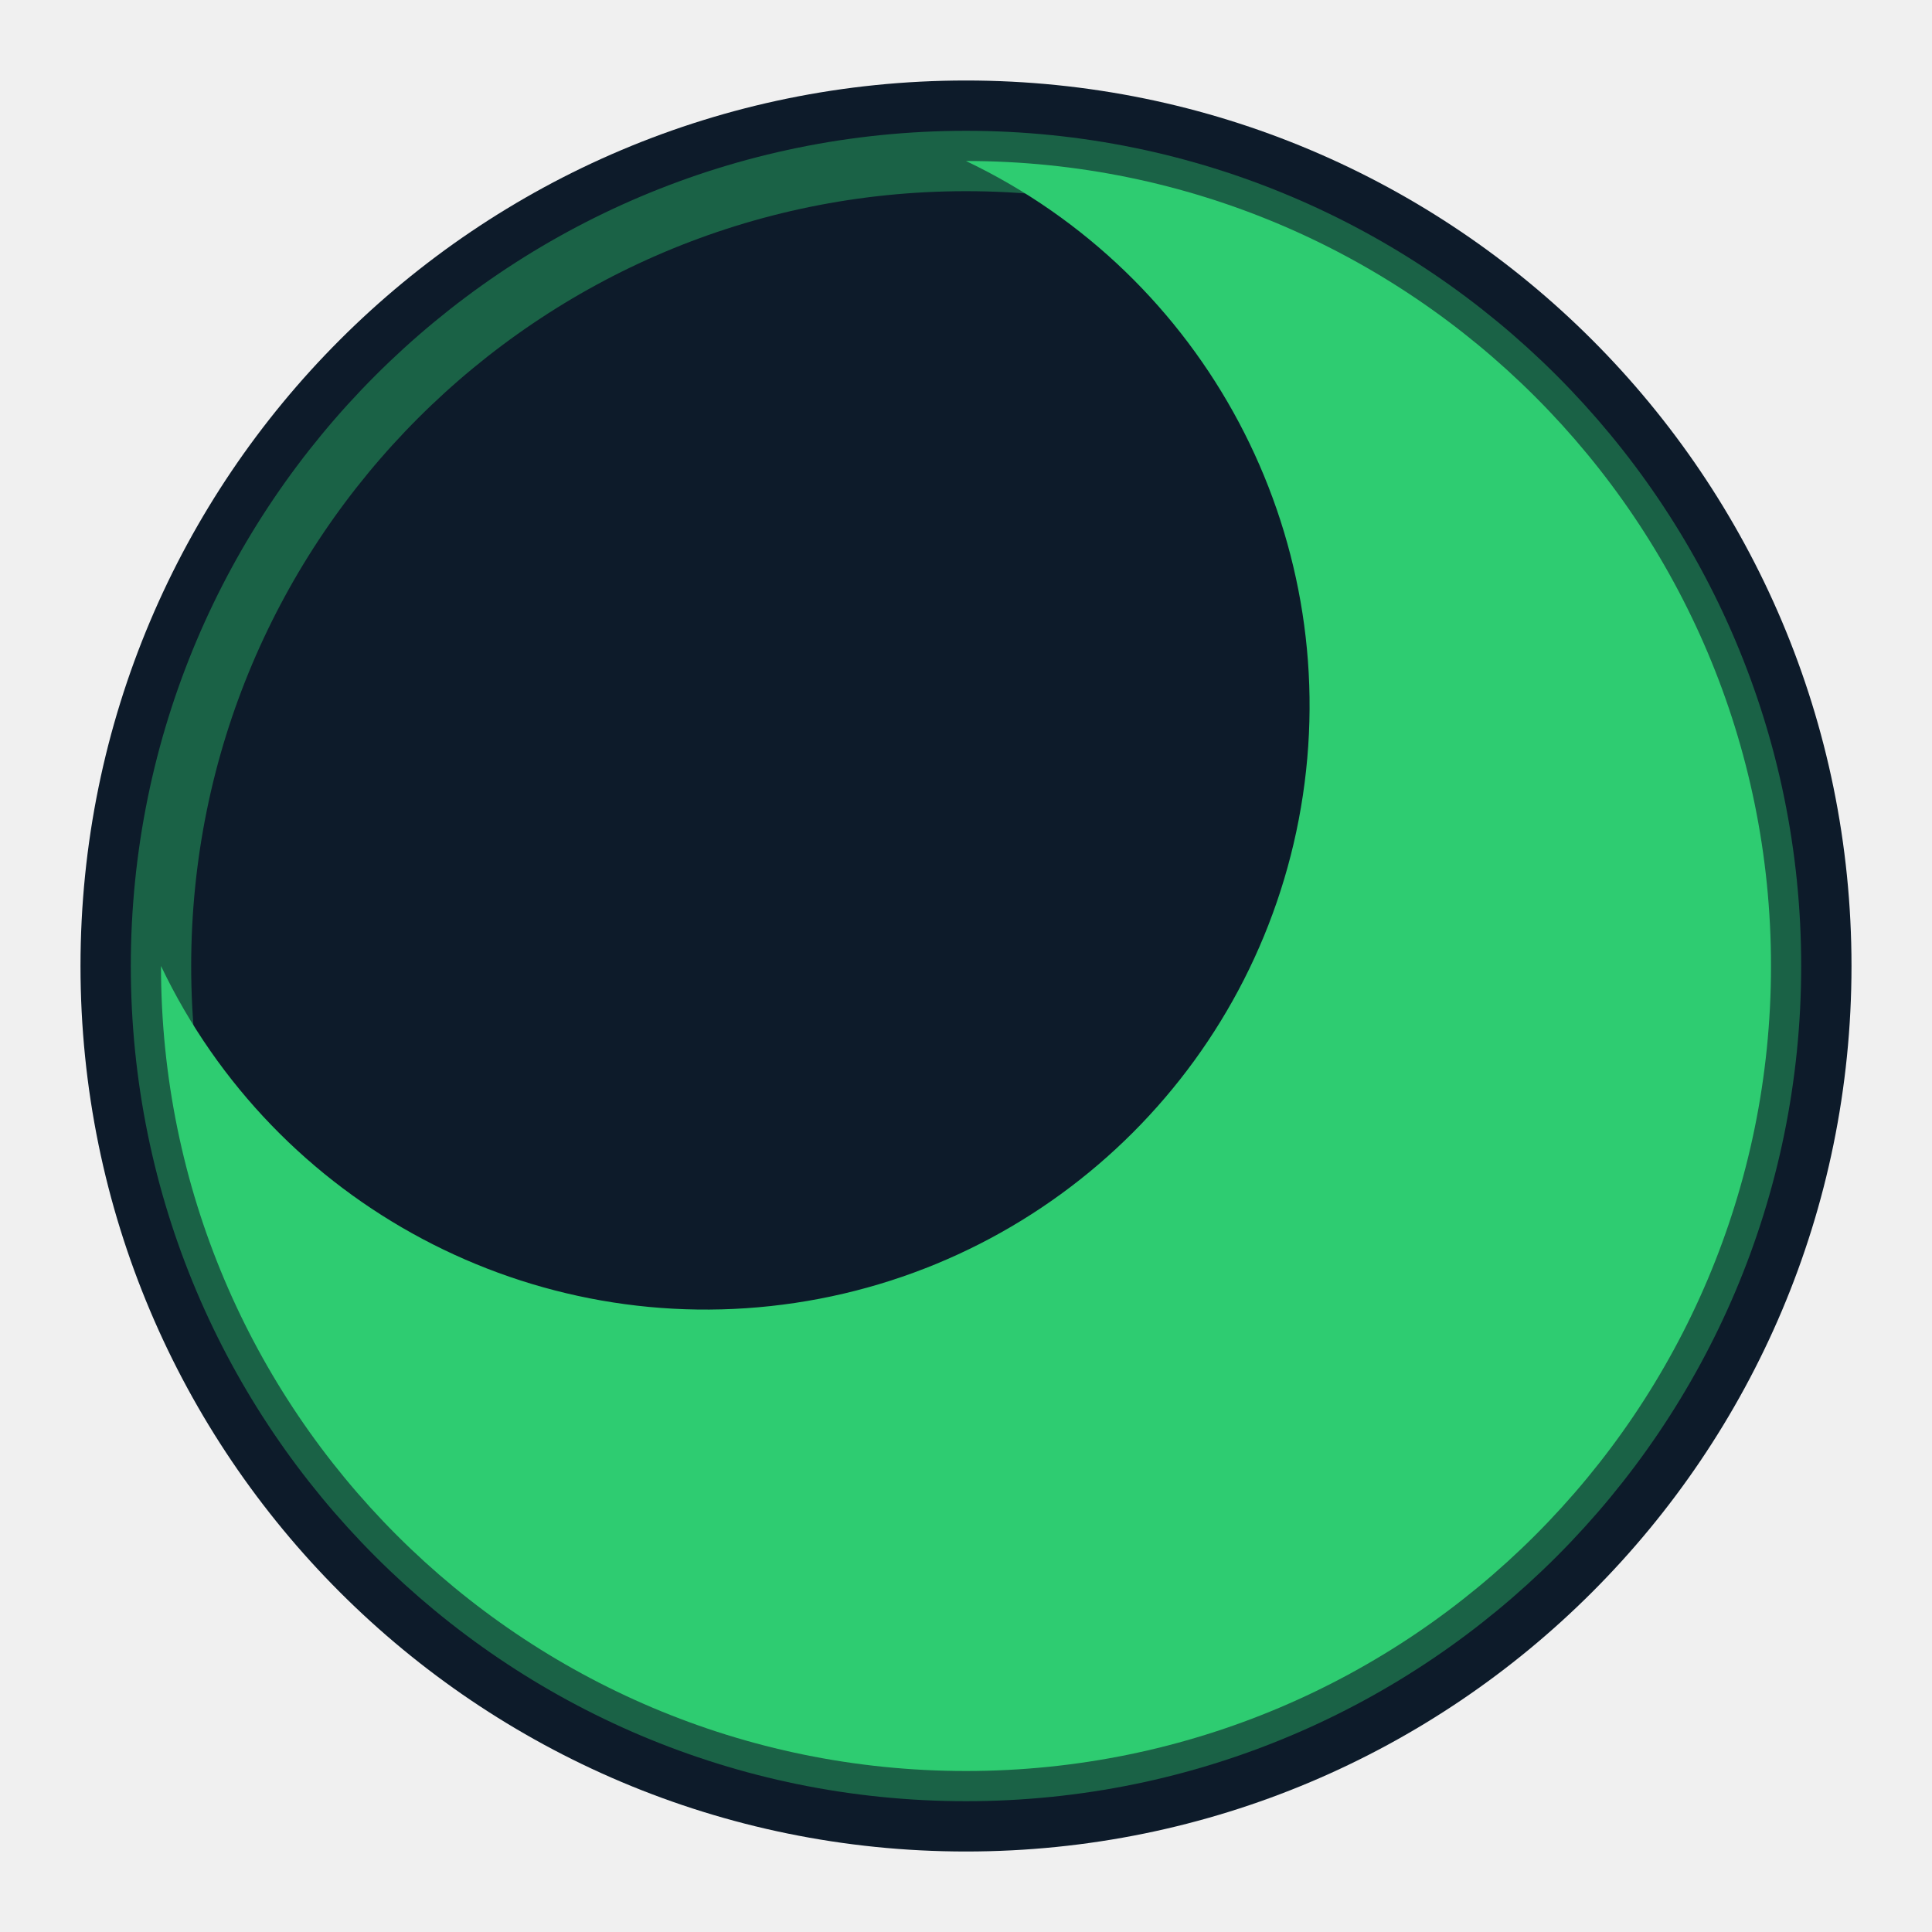
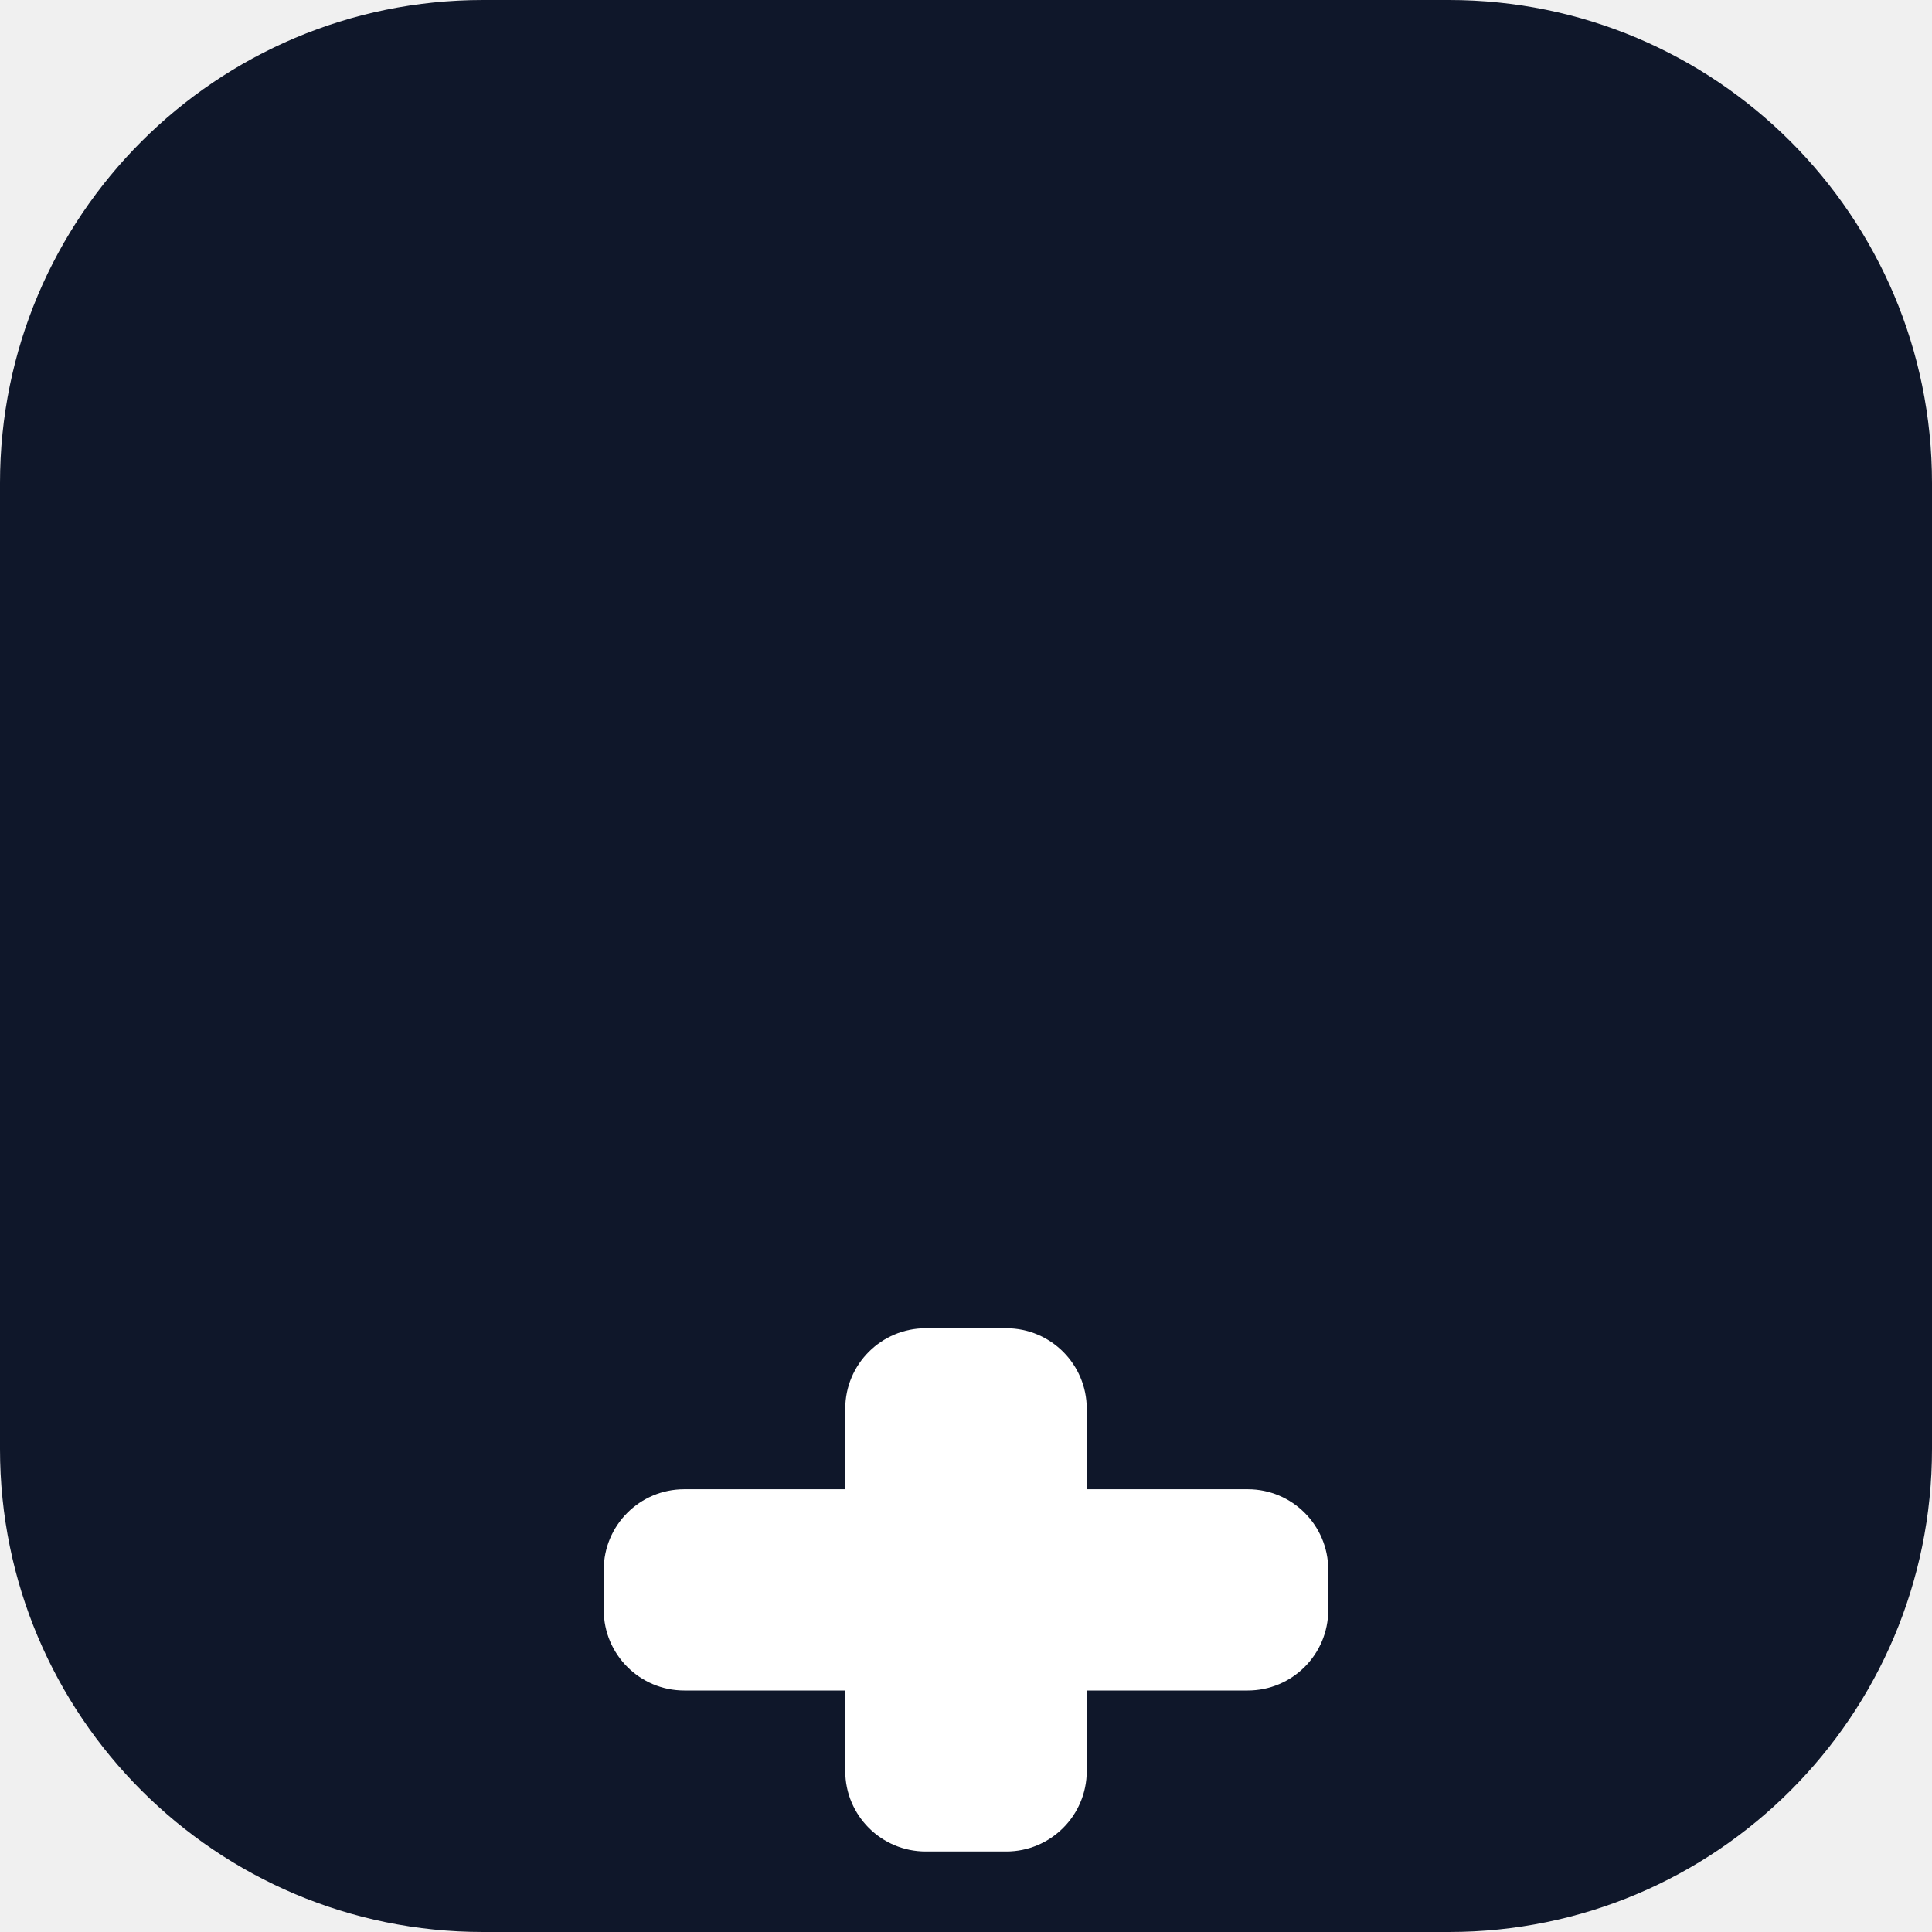
<svg xmlns="http://www.w3.org/2000/svg" viewBox="0 0 48 48" fill="none">
-   <circle cx="24" cy="24" r="22" fill="#0d1b2a" />
-   <circle cx="24" cy="24" r="20" stroke="#2ecc71" stroke-width="1.5" opacity="0.4" />
-   <path d="M24 4 A20 20 0 1 1 4 24 A15 15 0 1 0 24 4 Z" fill="#2ecc71" />
+   <rect width="48" height="48" rx="12" fill="#0f172a" />
+   <path d="M26 5 A14 14 0 1 1 5 24 A10 10 0 1 0 26 5Z" fill="#22c55e" />
+   <rect x="21" y="33" width="6" height="13" rx="2" fill="white" />
+   <rect x="15" y="37" width="18" height="5" rx="2" fill="white" />
</svg>
